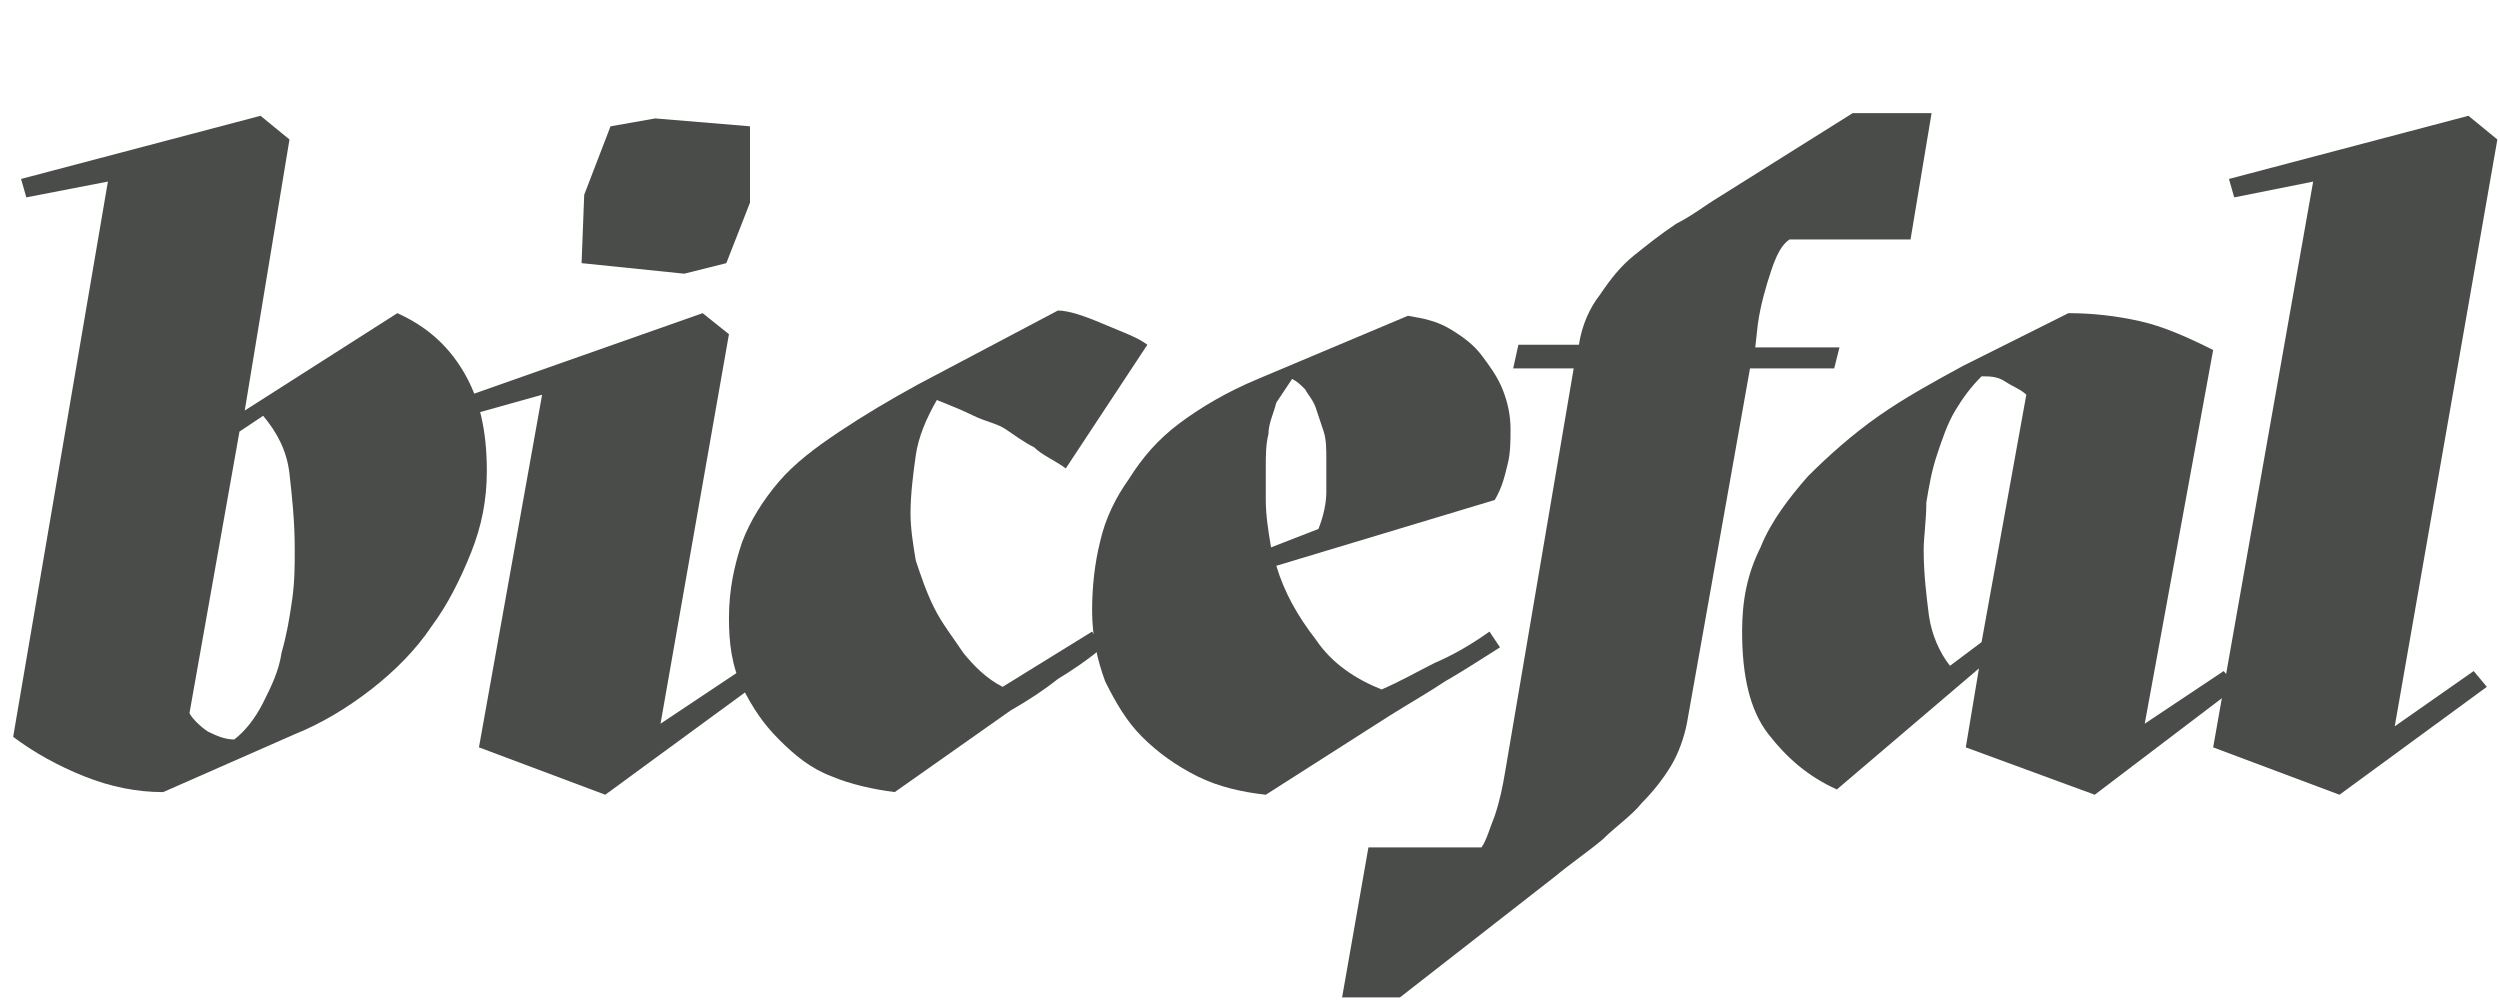
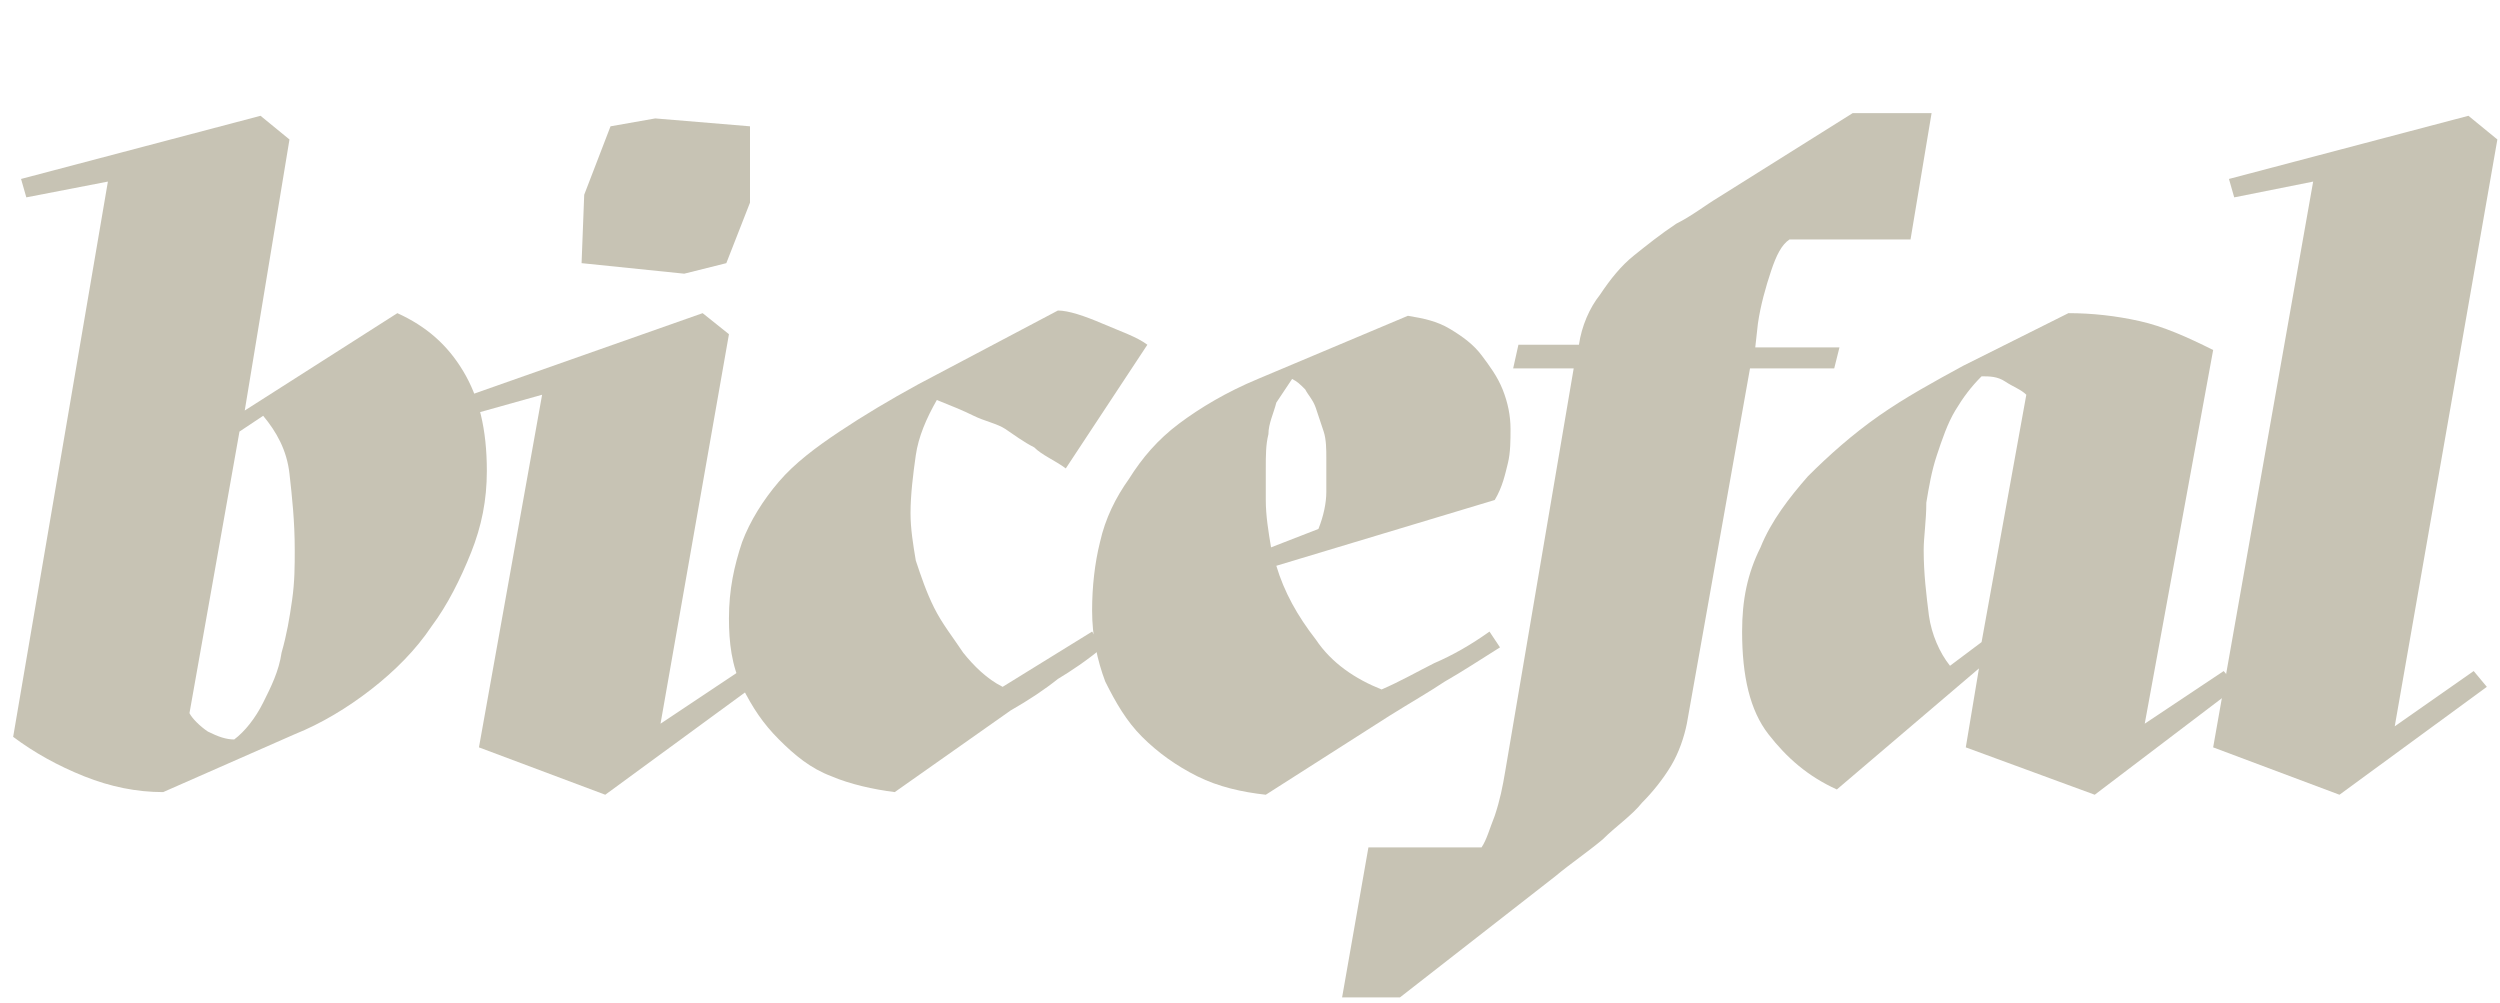
<svg xmlns="http://www.w3.org/2000/svg" version="1.1" xml:space="preserve" width="95" height="38.1">
  <rect id="backgroundrect" width="100%" height="100%" x="0" y="0" fill="none" stroke="none" />
  <style type="text/css">
- 	.st0{fill:#4A4C4A;}
+ 	.st0{fill:#C7C3B4;}
</style>
  <g class="currentLayer">
    <g id="Page-1">
      <g id="Artboard">
        <g id="bicefal">
          <path id="Fill-17" class="st0" d="M9.1,16.4 L7.2,27.1 c0.1,0.2 0.4,0.5 0.7,0.7 c0.4,0.2 0.7,0.3 1,0.3 c0.4,-0.3 0.8,-0.8 1.1,-1.4 c0.3,-0.6 0.6,-1.2 0.7,-1.9 c0.2,-0.7 0.3,-1.3 0.4,-2 c0.1,-0.7 0.1,-1.3 0.1,-1.9 c0,-1.1 -0.1,-2 -0.2,-2.9 c-0.1,-0.9 -0.5,-1.6 -1,-2.2 L9.1,16.4 zM1,7.5 L0.8,6.8 l9.1,-2.4 l1.1,0.9 L9.3,15.6 l5.8,-3.7 c1.1,0.5 1.9,1.2 2.5,2.2 c0.6,1 0.9,2.2 0.9,3.8 c0,1.1 -0.2,2.1 -0.6,3.1 c-0.4,1 -0.9,2 -1.5,2.8 c-0.6,0.9 -1.4,1.7 -2.3,2.4 c-0.9,0.7 -1.9,1.3 -2.9,1.7 l-5,2.2 c-1,0 -2,-0.2 -3,-0.6 c-1,-0.4 -1.9,-0.9 -2.7,-1.5 L4.1,6.9 L1,7.5 z" />
          <path id="Fill-19" class="st0" d="M23.2,4.8 l1.7,-0.3 l3.6,0.3 v2.9 L27.6,10 l-1.6,0.4 L22.1,10 l0.1,-2.6 L23.2,4.8 zM18.2,28.4 L20.6,15 l-2.5,0.7 l-0.2,-0.7 l8.8,-3.1 l1,0.8 l-2.6,14.8 l3,-2 l0.5,0.6 L23,30.2 L18.2,28.4 z" />
          <path id="Fill-21" class="st0" d="M34,30.1 c-0.8,-0.1 -1.7,-0.3 -2.4,-0.6 c-0.8,-0.3 -1.4,-0.8 -2,-1.4 c-0.6,-0.6 -1,-1.2 -1.4,-2 c-0.4,-0.8 -0.5,-1.7 -0.5,-2.6 c0,-1.1 0.2,-2 0.5,-2.9 c0.3,-0.8 0.8,-1.6 1.4,-2.3 c0.6,-0.7 1.4,-1.3 2.3,-1.9 c0.9,-0.6 1.9,-1.2 3,-1.8 l5.3,-2.8 c0.4,0 1,0.2 1.7,0.5 c0.7,0.3 1.3,0.5 1.7,0.8 l-3.1,4.7 c-0.4,-0.3 -0.9,-0.5 -1.2,-0.8 c-0.4,-0.2 -0.8,-0.5 -1.1,-0.7 S37.4,16 37,15.8 c-0.4,-0.2 -0.9,-0.4 -1.4,-0.6 c-0.4,0.7 -0.7,1.4 -0.8,2.1 c-0.1,0.7 -0.2,1.5 -0.2,2.2 c0,0.6 0.1,1.2 0.2,1.8 c0.2,0.6 0.4,1.2 0.7,1.8 c0.3,0.6 0.7,1.1 1.1,1.7 c0.4,0.5 0.9,1 1.5,1.3 l3.4,-2.1 l0.4,0.6 c-0.6,0.5 -1.2,0.9 -1.7,1.2 c-0.5,0.4 -1.1,0.8 -1.8,1.2 L34,30.1 z" />
          <path id="Fill-23" class="st0" d="M48.1,19 c0,0.6 0.1,1.2 0.2,1.8 l1.8,-0.7 c0.2,-0.5 0.3,-1 0.3,-1.4 c0,-0.5 0,-0.9 0,-1.3 c0,-0.3 0,-0.7 -0.1,-1 s-0.2,-0.6 -0.3,-0.9 c-0.1,-0.3 -0.3,-0.5 -0.4,-0.7 c-0.2,-0.2 -0.3,-0.3 -0.5,-0.4 c-0.2,0.3 -0.4,0.6 -0.6,0.9 c-0.1,0.4 -0.3,0.8 -0.3,1.2 c-0.1,0.4 -0.1,0.8 -0.1,1.3 S48.1,18.6 48.1,19 L48.1,19 zM48.5,21.5 c0.3,1 0.8,1.9 1.5,2.8 c0.6,0.9 1.5,1.5 2.5,1.9 c0.7,-0.3 1.4,-0.7 2,-1 c0.7,-0.3 1.4,-0.7 2.1,-1.2 l0.4,0.6 c-0.8,0.5 -1.4,0.9 -2.1,1.3 c-0.6,0.4 -1.3,0.8 -2.1,1.3 l-4.7,3 c-0.9,-0.1 -1.8,-0.3 -2.6,-0.7 c-0.8,-0.4 -1.5,-0.9 -2.1,-1.5 c-0.6,-0.6 -1,-1.3 -1.4,-2.1 c-0.3,-0.8 -0.5,-1.7 -0.5,-2.7 c0,-0.9 0.1,-1.8 0.3,-2.6 c0.2,-0.9 0.6,-1.7 1.1,-2.4 c0.5,-0.8 1.1,-1.5 1.9,-2.1 c0.8,-0.6 1.8,-1.2 3,-1.7 l5.7,-2.4 c0.6,0.1 1.1,0.2 1.6,0.5 c0.5,0.3 0.9,0.6 1.2,1 c0.3,0.4 0.6,0.8 0.8,1.3 c0.2,0.5 0.3,1 0.3,1.5 c0,0.4 0,0.9 -0.1,1.3 c-0.1,0.4 -0.2,0.9 -0.5,1.4 L48.5,21.5 z" />
          <path id="Fill-25" class="st0" d="M60,13.1 c0.1,-0.7 0.4,-1.4 0.8,-1.9 c0.4,-0.6 0.8,-1.1 1.3,-1.5 c0.5,-0.4 1,-0.8 1.6,-1.2 c0.6,-0.3 1.1,-0.7 1.6,-1 l5.1,-3.2 h3 l-0.8,4.8 H68 c-0.3,0.2 -0.5,0.6 -0.7,1.2 c-0.2,0.6 -0.4,1.3 -0.5,2 l-0.1,0.9 h3.2 L69.7,14 h-3.2 l-2.4,13.5 c-0.1,0.5 -0.3,1.1 -0.6,1.6 c-0.3,0.5 -0.7,1 -1.1,1.4 c-0.4,0.5 -1,0.9 -1.5,1.4 c-0.6,0.5 -1.2,0.9 -1.8,1.4 l-5.9,4.6 H51 l1,-5.7 h4.3 c0.2,-0.3 0.3,-0.7 0.5,-1.2 c0.2,-0.6 0.3,-1.1 0.4,-1.7 L59.8,14 h-2.3 l0.2,-0.9 H60 z" />
          <path id="Fill-27" class="st0" d="M73.1,20.9 c0,0.9 0.1,1.7 0.2,2.5 c0.1,0.7 0.4,1.4 0.8,1.9 l1.2,-0.9 L77,15 c-0.2,-0.2 -0.5,-0.3 -0.8,-0.5 s-0.6,-0.2 -0.9,-0.2 c-0.4,0.4 -0.7,0.8 -1,1.3 c-0.3,0.5 -0.5,1.1 -0.7,1.7 c-0.2,0.6 -0.3,1.2 -0.4,1.8 C73.2,19.8 73.1,20.4 73.1,20.9 L73.1,20.9 zM81.5,27.5 l3,-2 l0.5,0.6 l-5.4,4.1 l-4.9,-1.8 l0.5,-3 l-5.4,4.6 c-1.1,-0.5 -1.9,-1.2 -2.6,-2.1 c-0.7,-0.9 -1,-2.2 -1,-3.9 c0,-1.2 0.2,-2.2 0.7,-3.2 c0.4,-1 1.1,-1.9 1.8,-2.7 c0.8,-0.8 1.7,-1.6 2.7,-2.3 c1,-0.7 2.1,-1.3 3.2,-1.9 l4,-2 c0.9,0 1.8,0.1 2.7,0.3 c0.9,0.2 1.8,0.6 2.8,1.1 L81.5,27.5 z" />
          <polygon id="Fill-29" class="st0" points="84.1,28.4 87.9,6.9 84.9,7.5 84.7,6.8 93.8,4.4 94.9,5.3 91,27.6 94,25.5 94.5,26.1 88.9,30.2 " />
        </g>
      </g>
    </g>
  </g>
</svg>
